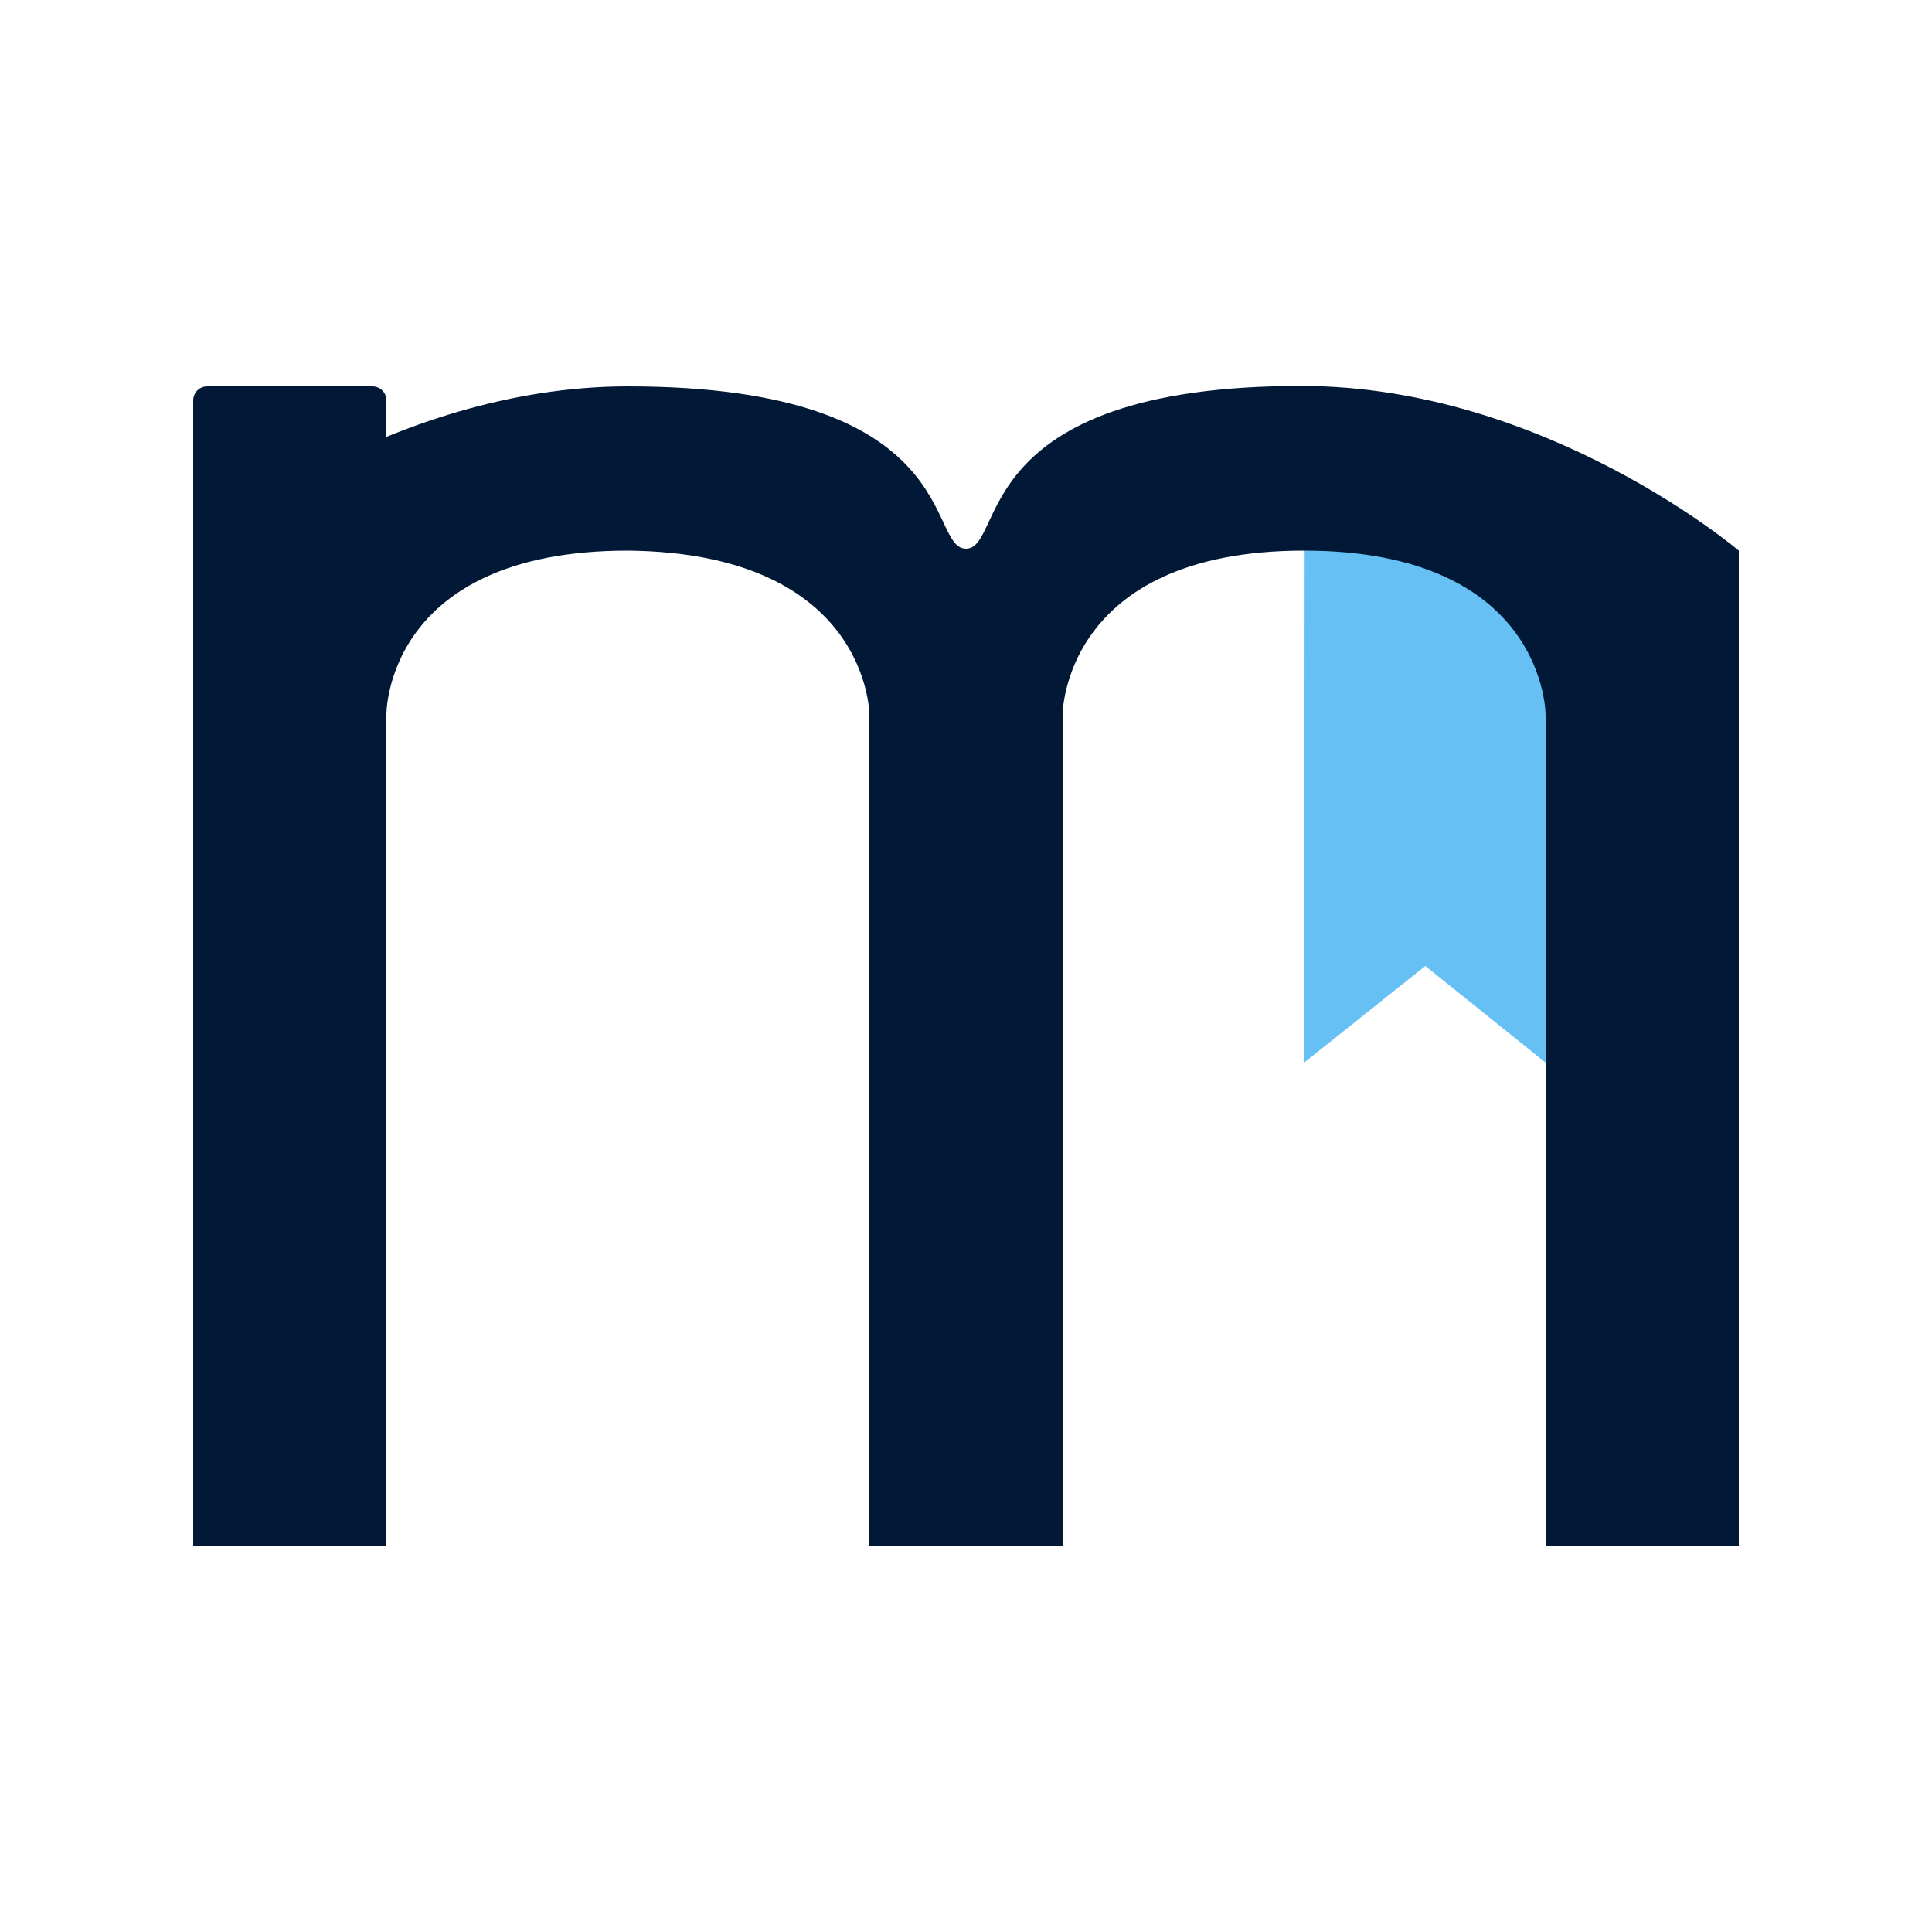
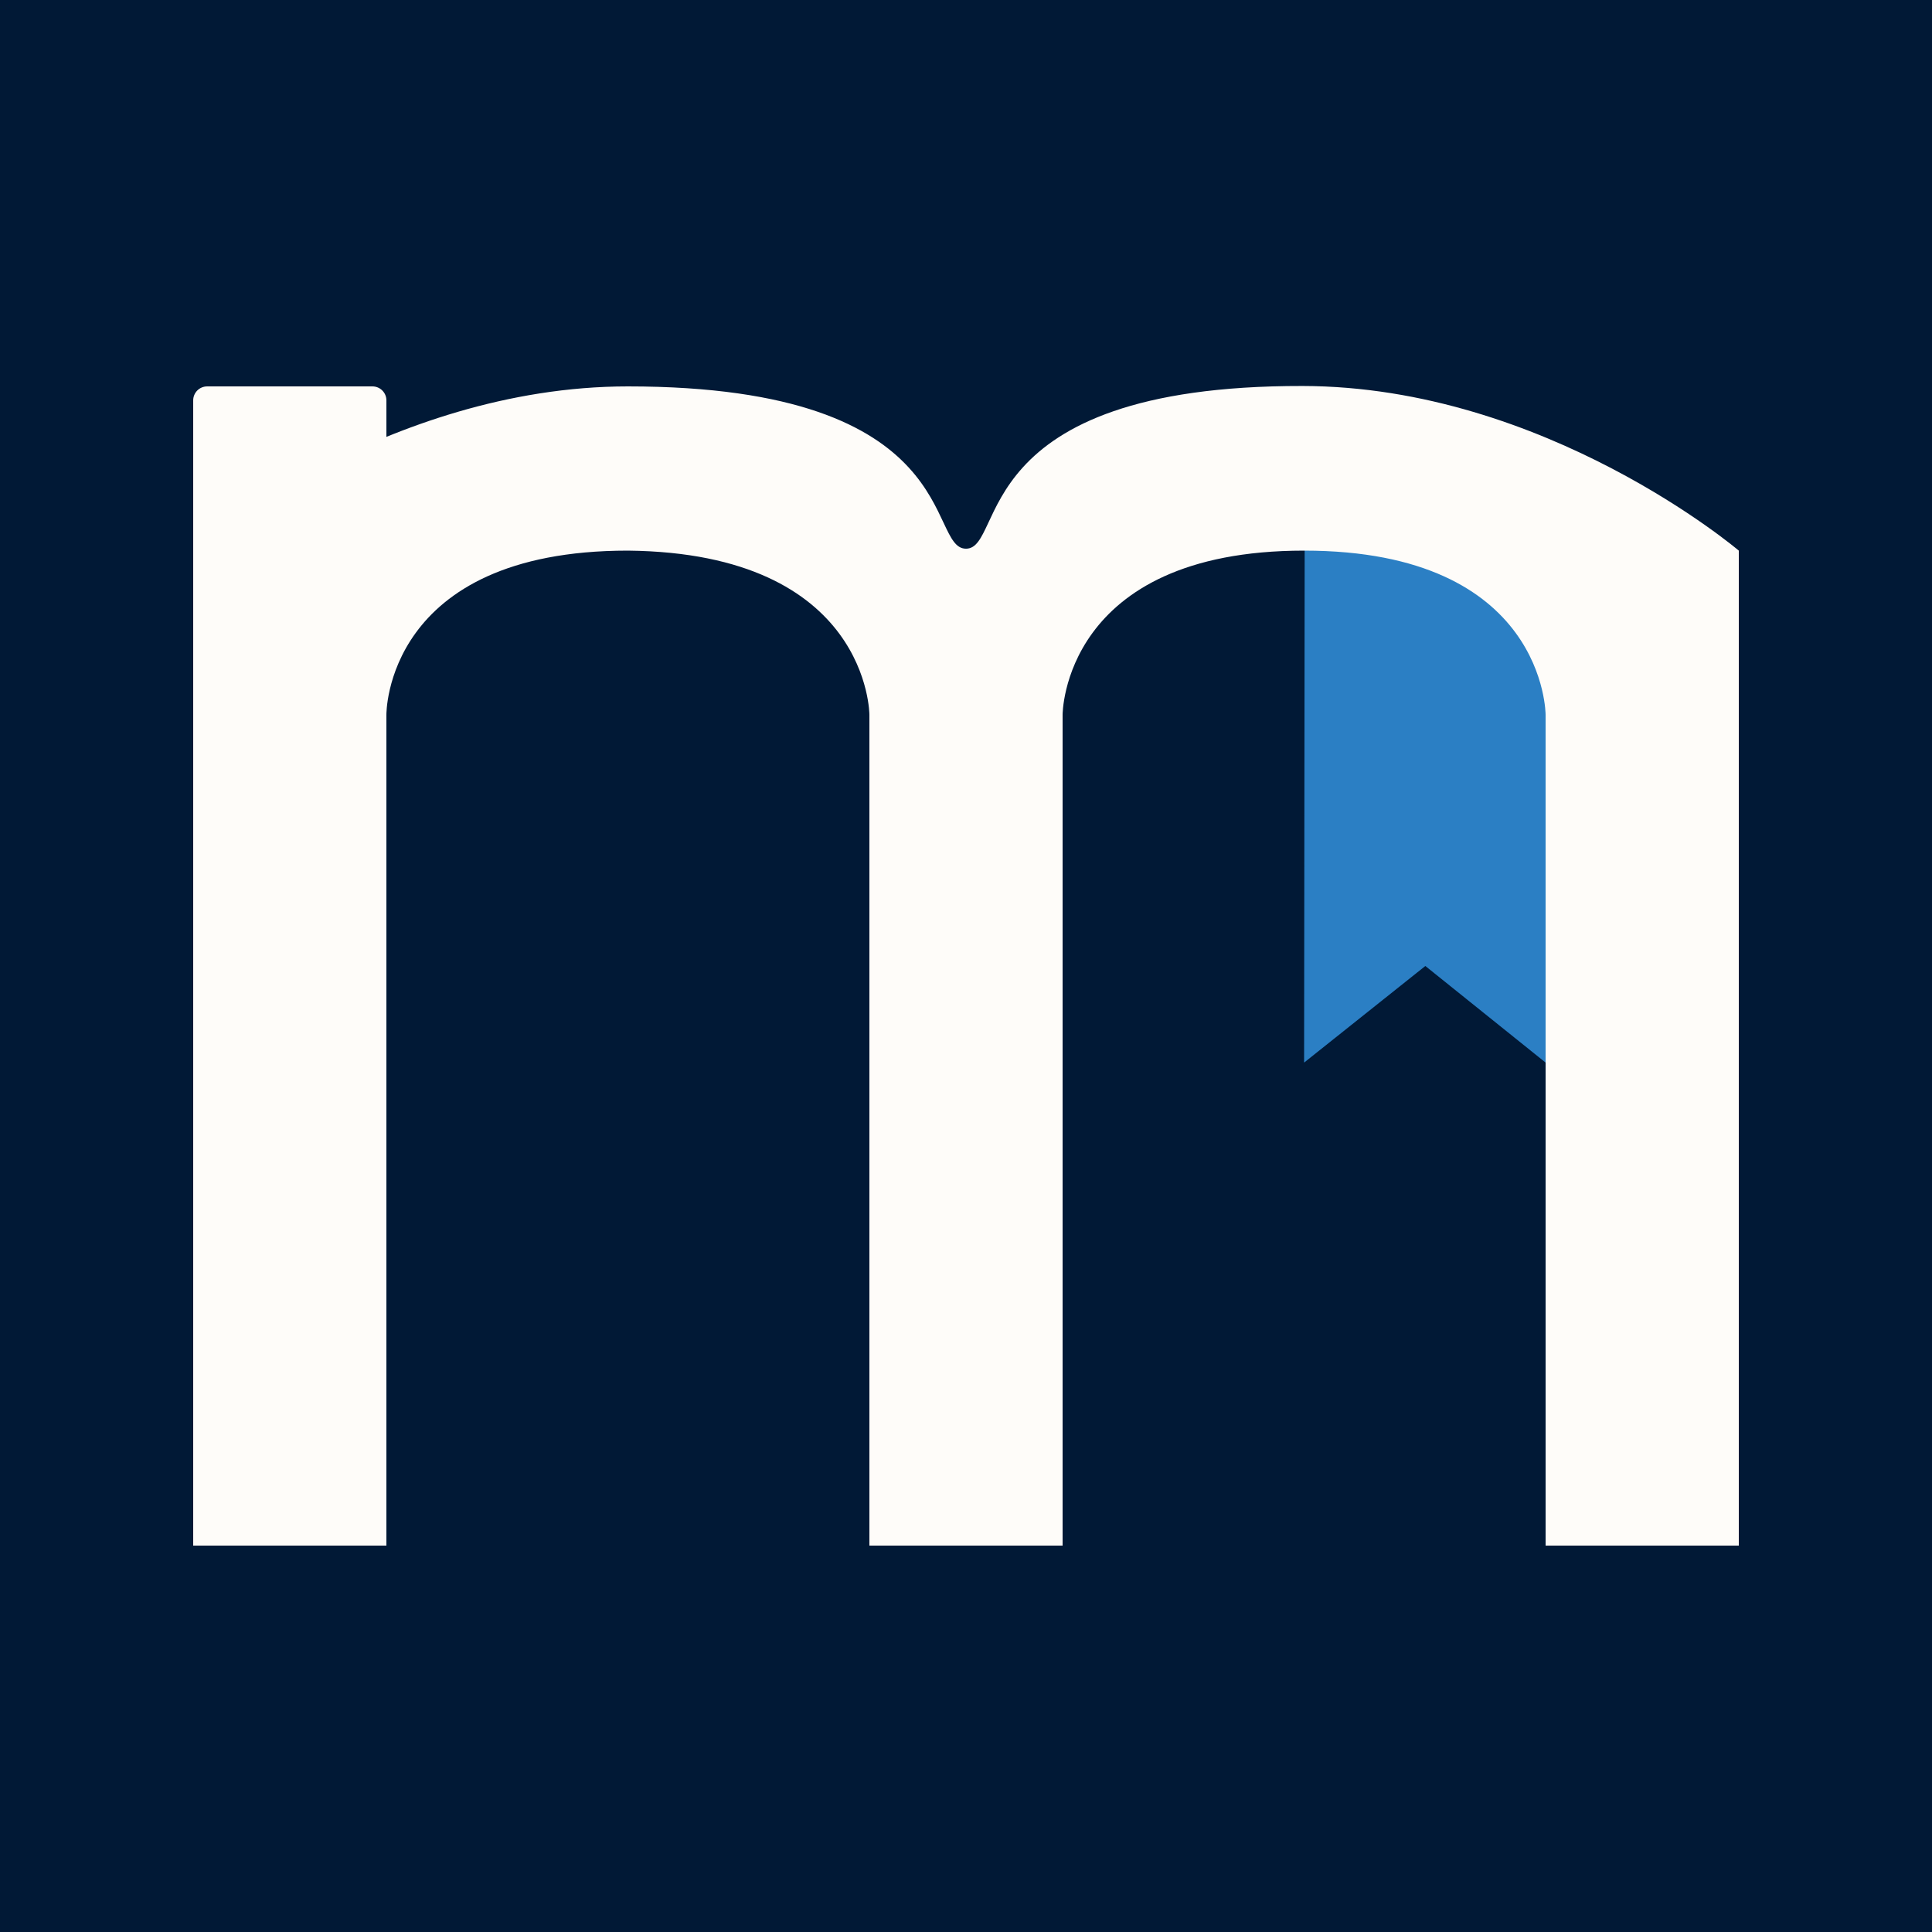
<svg xmlns="http://www.w3.org/2000/svg" viewBox="0 0 1000 1000">
-   <style>
- .bg{fill:#fff}.a{fill:#66c0f4}.b{fill:#011936;fill-rule:nonzero}
- @media (prefers-color-scheme:dark){.bg{fill:#011936}.a{fill:#2b7fc4}.b{fill:#fefcf9}}
- </style>
-   <rect class="bg" width="1000" height="1000" />
-   <path class="a" d="M675.292,283.187l-0.292,266.813l62.75,-50l62.25,50l5.99,-127.63c-0.666,-18.008 0.805,-49.511 0.805,-49.511c0.057,-3.3 0.097,-8.046 -0.139,-9.636c-3.094,-20.495 -13.711,-38.126 -30.072,-52.38c-14.48,-13.163 -51.321,-26.667 -101.293,-27.656Z" />
-   <path class="b" d="M900,800l-100,0l-0,-430c0,0 0.197,-85 -125,-85c-125.197,0 -125,85 -125,85l0,430l-100,0l-0,-430c0,0 0.085,-83.726 -125,-85c-126.04,-0 -125,85 -125,85l-0,430l-100,0l0,-430c0,0 -0,-130.346 -0,-162.766c0,-3.995 3.239,-7.234 7.234,-7.234c18.447,0 67.086,0 85.533,0c3.995,0 7.234,3.239 7.234,7.234c-0,20.375 -0,76.766 -0,76.766l-99.963,0.023c0,0 99.963,-84.023 224.963,-84.023c175,-0 154.296,84 175,84c20.704,0 0,-84.505 174.229,-84.212c125.771,0.212 225.771,85.212 225.771,85.212c0,0 0,56.667 0,85c-0,85.833 -0,430 -0,430Z" />
+   <rect width="1000" height="1000" fill="#011936" />
+   <path fill="#2b7fc4" d="M675.292,283.187l-0.292,266.813l62.75,-50l62.25,50l5.99,-127.63c-0.666,-18.008 0.805,-49.511 0.805,-49.511c0.057,-3.3 0.097,-8.046 -0.139,-9.636c-3.094,-20.495 -13.711,-38.126 -30.072,-52.38c-14.48,-13.163 -51.321,-26.667 -101.293,-27.656Z" />
+   <path fill="#fefcf9" d="M900,800l-100,0l-0,-430c0,0 0.197,-85 -125,-85c-125.197,0 -125,85 -125,85l0,430l-100,0l-0,-430c0,0 0.085,-83.726 -125,-85c-126.04,-0 -125,85 -125,85l-0,430l-100,0l0,-430c0,0 -0,-130.346 -0,-162.766c0,-3.995 3.239,-7.234 7.234,-7.234c18.447,0 67.086,0 85.533,0c3.995,0 7.234,3.239 7.234,7.234c-0,20.375 -0,76.766 -0,76.766l-99.963,0.023c0,0 99.963,-84.023 224.963,-84.023c175,-0 154.296,84 175,84c20.704,0 0,-84.505 174.229,-84.212c125.771,0.212 225.771,85.212 225.771,85.212c0,0 0,56.667 0,85c-0,85.833 -0,430 -0,430Z" />
</svg>
